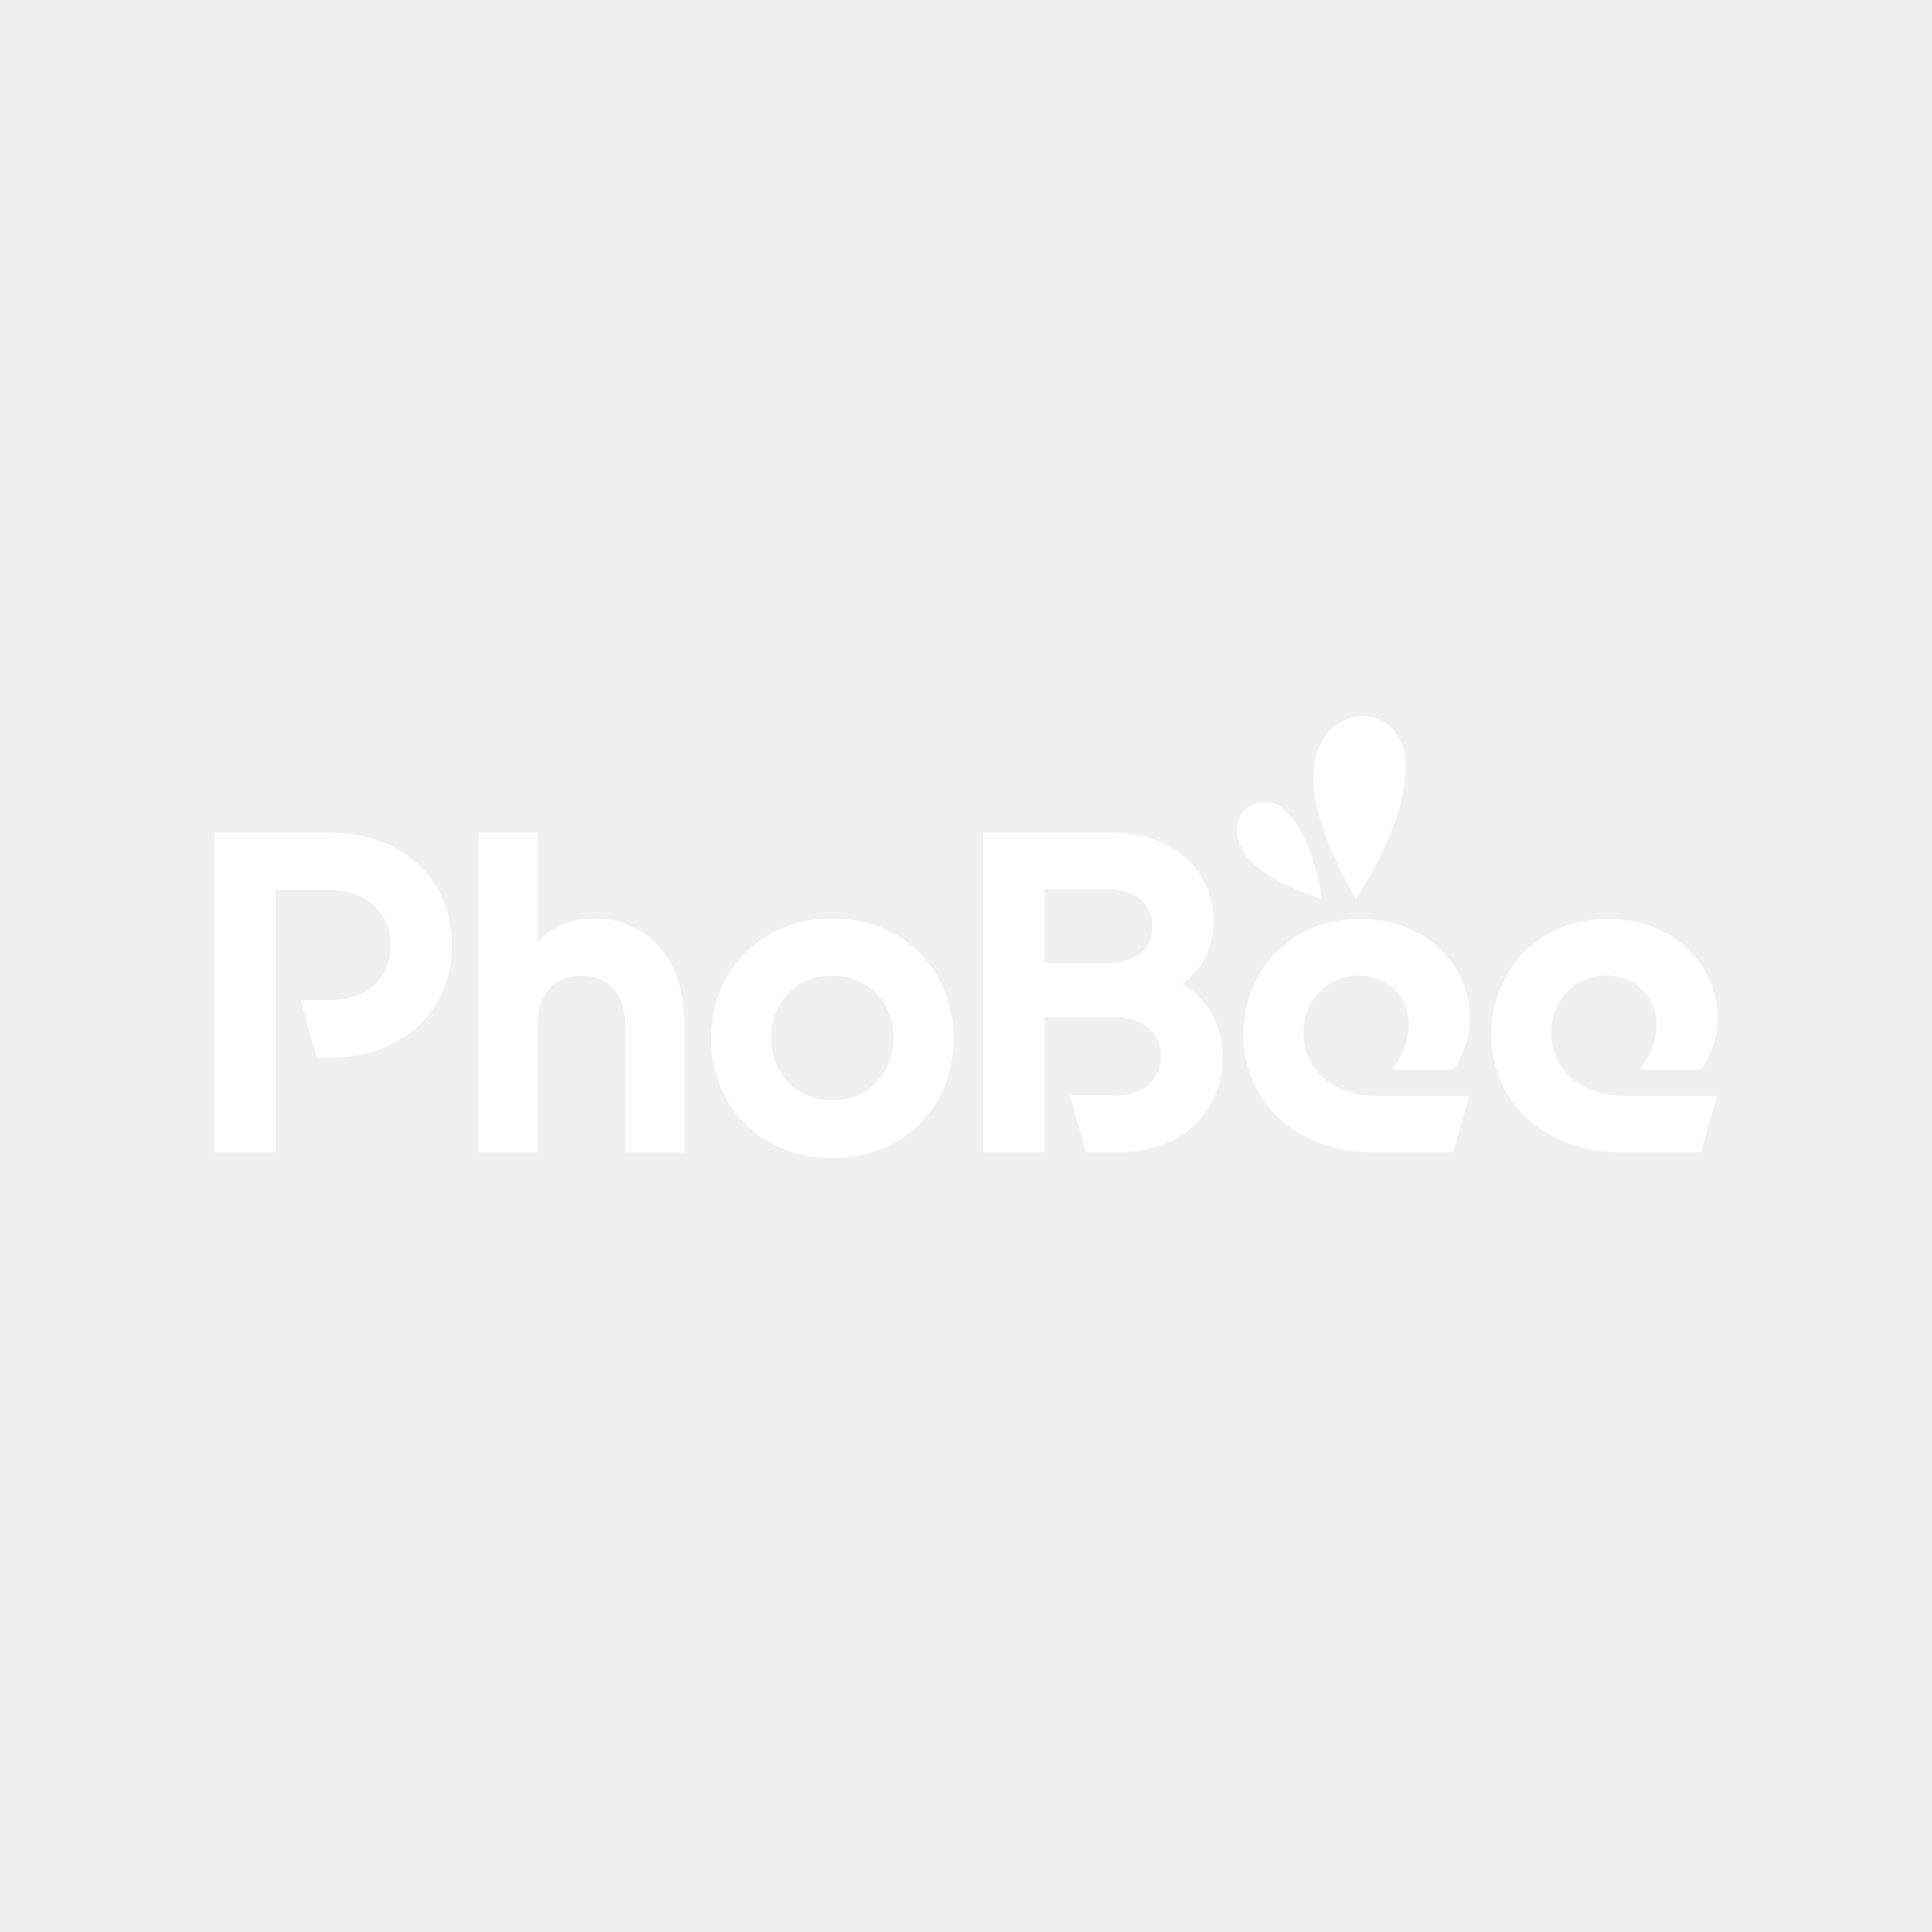
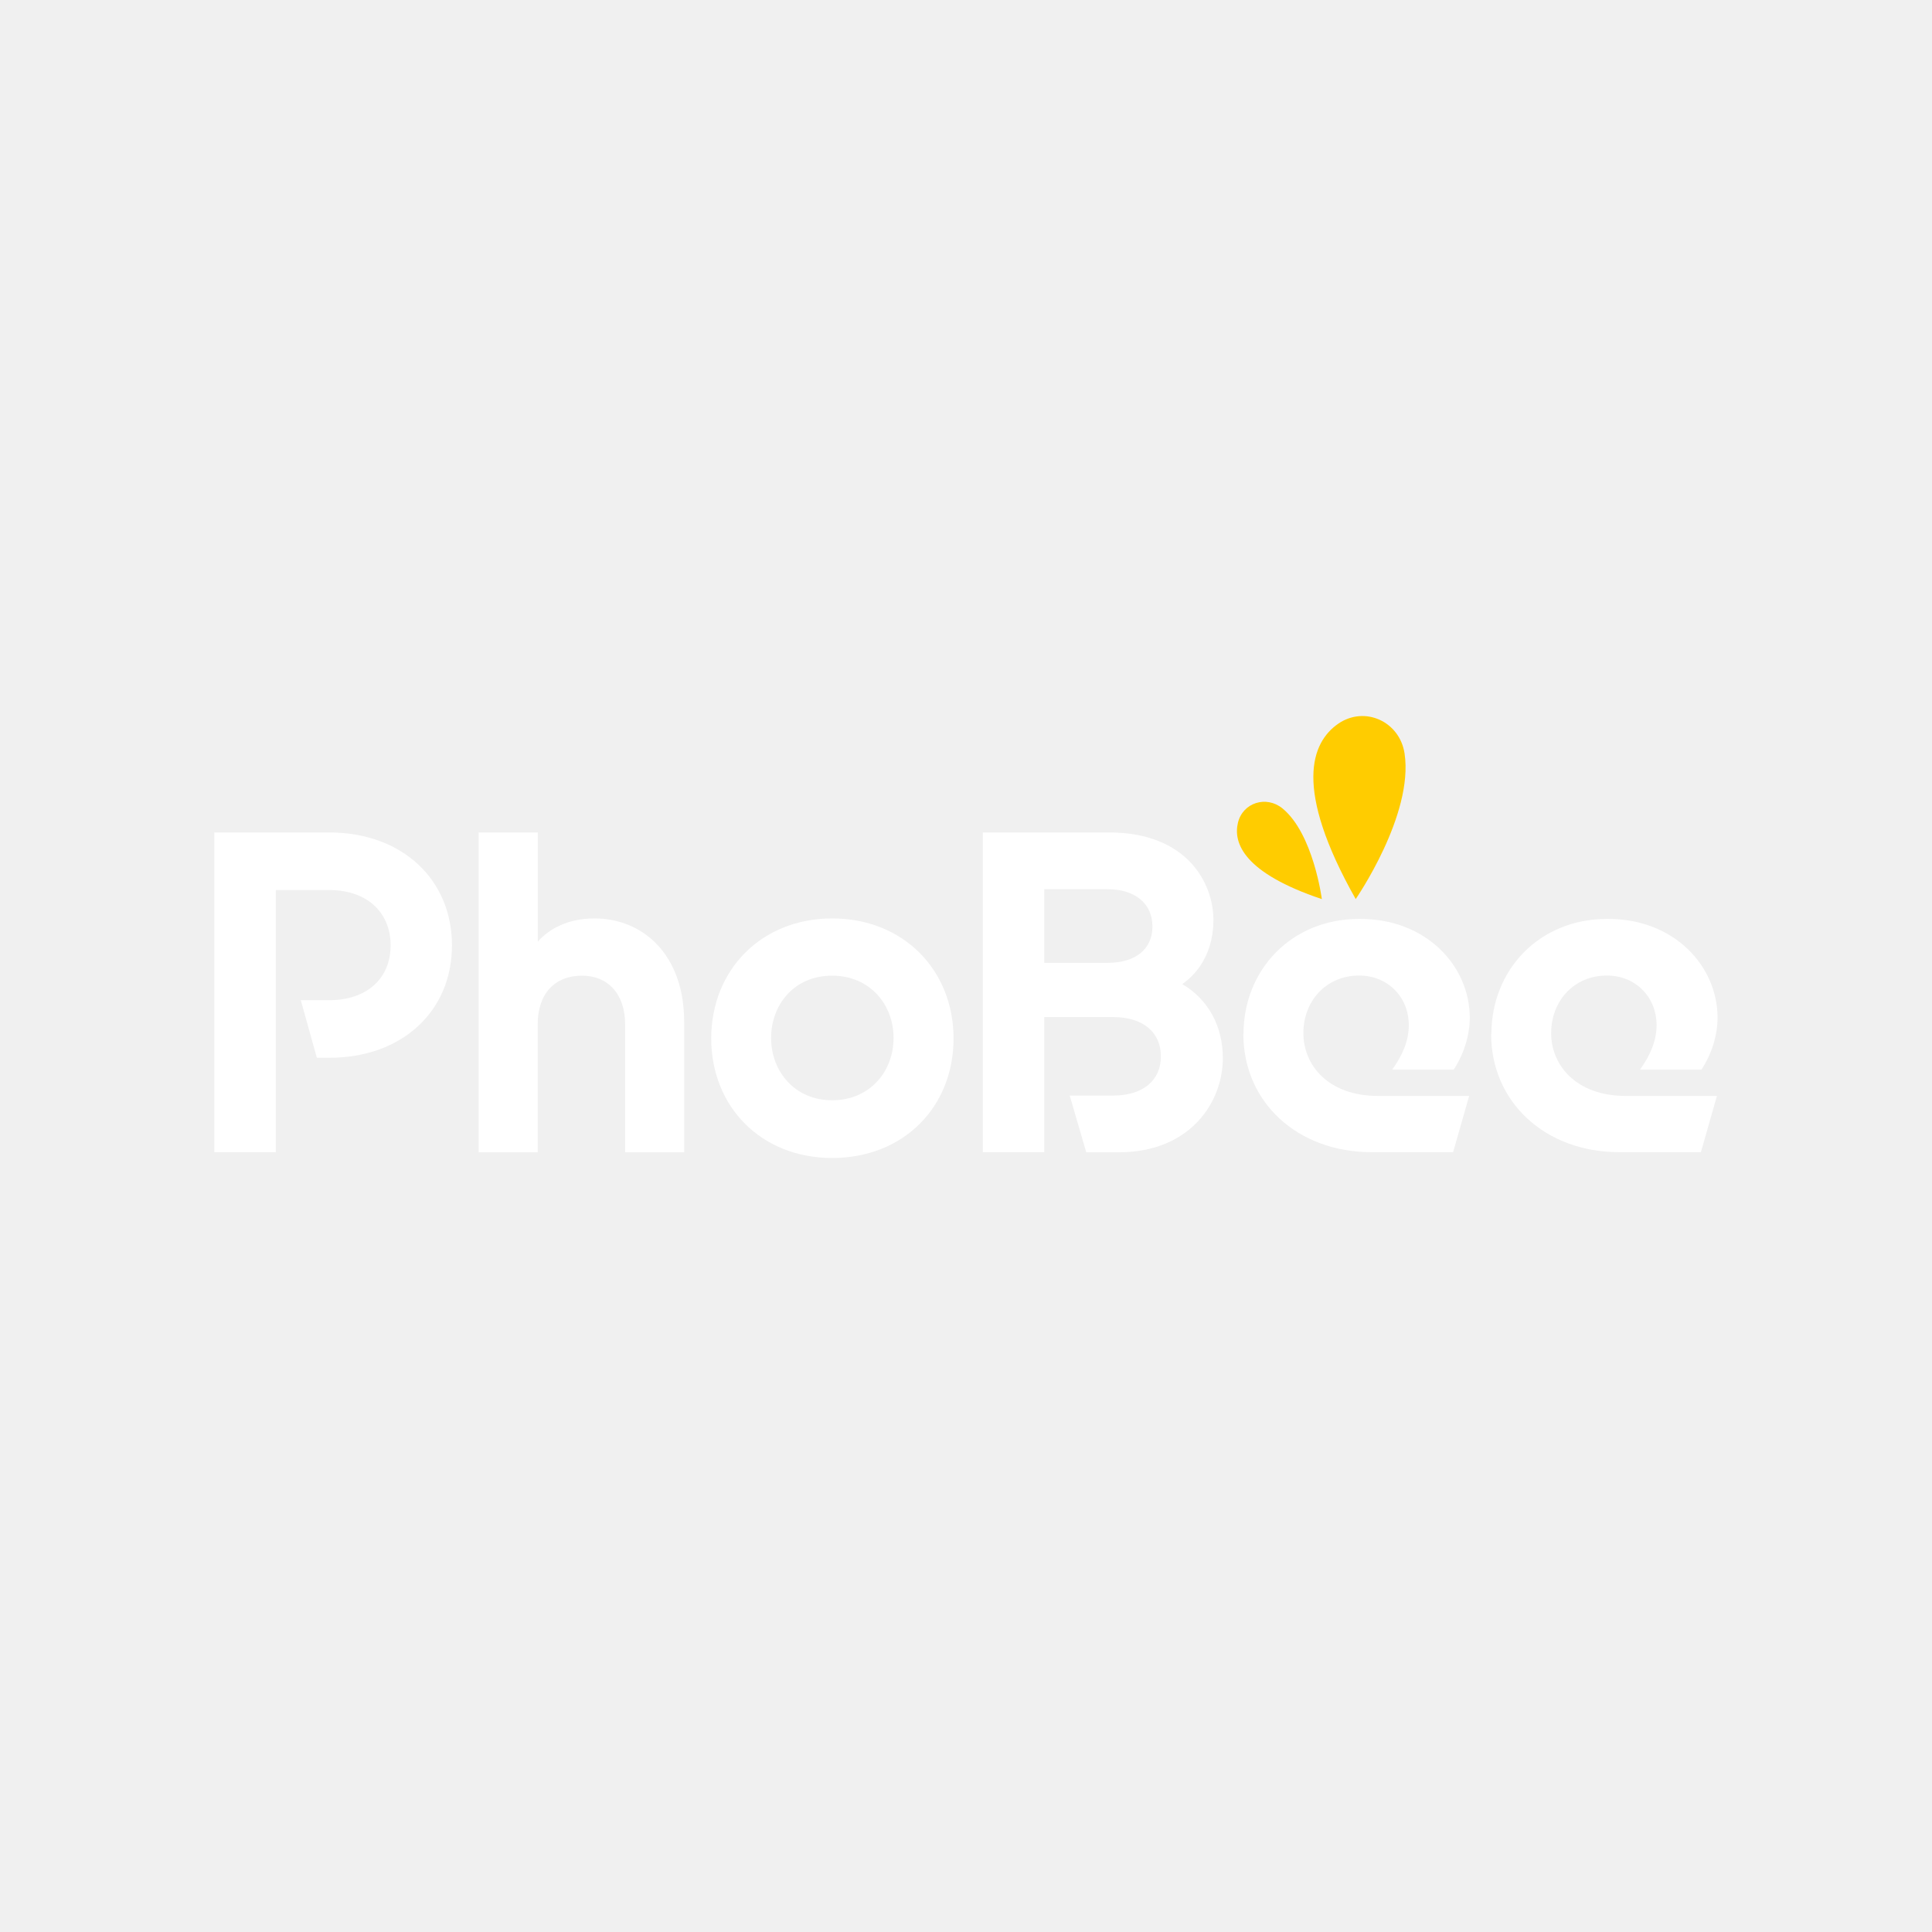
- <svg xmlns="http://www.w3.org/2000/svg" id="Calque_1" data-name="Calque 1" viewBox="0 0 160 160">
-   <defs>
-     <style>
-       .cls-1 {
-         fill: #fff;
-       }
-     </style>
-   </defs>
-   <g>
-     <path class="cls-1" d="M17.75,68.94h9.51c6.06,0,10.17,3.91,10.17,9.35s-4.11,9.31-10.17,9.31h-1.02l-1.33-4.77h2.35c3.21,0,5.09-1.88,5.09-4.54s-1.88-4.58-5.09-4.58h-4.42v21.71h-5.09v-26.49Z" />
-     <path class="cls-1" d="M39.65,68.94h4.89v9.04c.94-1.06,2.5-1.92,4.69-1.92,3.99,0,7.43,2.97,7.43,8.57v10.8h-4.89v-10.6c0-2.54-1.45-4.03-3.56-4.03-2.27,0-3.68,1.49-3.68,4.03v10.6h-4.89v-26.49Z" />
-     <path class="cls-1" d="M58.9,86c0-5.67,4.15-9.94,10.02-9.94s10.05,4.26,10.05,9.94-4.15,9.9-10.05,9.9-10.02-4.26-10.02-9.9ZM68.91,91.12c3.13,0,5.09-2.39,5.09-5.16s-1.96-5.16-5.09-5.16-5.05,2.39-5.05,5.16,1.96,5.16,5.05,5.16Z" />
-     <path class="cls-1" d="M81.39,68.94h10.45c6.49,0,8.65,4.22,8.65,7.24,0,2.39-1.02,4.23-2.58,5.32,2.19,1.29,3.36,3.52,3.36,6.14,0,3.6-2.66,7.79-8.65,7.79h-2.66l-1.37-4.7h3.6c2.46,0,3.95-1.25,3.95-3.25s-1.49-3.25-3.95-3.25h-5.71v11.19h-5.09v-26.49ZM91.72,79.74c2.31,0,3.72-1.13,3.72-3.01s-1.41-3.09-3.72-3.09h-5.24v6.1h5.24Z" />
-     <path class="cls-1" d="M102.98,85.65c0-5.36,3.99-9.55,9.58-9.55,5.56-.04,9.16,3.91,9.16,8.18,0,1.49-.51,3.05-1.33,4.3h-5.09c.86-1.21,1.37-2.39,1.37-3.68,0-2.35-1.76-4.11-4.11-4.11-2.74,0-4.62,2.11-4.62,4.77s2.07,5.2,6.18,5.2h7.55l-1.33,4.66h-6.73c-6.22,0-10.64-4.19-10.64-9.78Z" />
-     <path class="cls-1" d="M123.51,85.65c0-5.36,3.99-9.55,9.58-9.55,5.56-.04,9.15,3.91,9.15,8.18,0,1.49-.51,3.05-1.33,4.3h-5.09c.86-1.21,1.37-2.39,1.37-3.68,0-2.35-1.76-4.11-4.11-4.11-2.74,0-4.62,2.11-4.62,4.77s2.07,5.2,6.18,5.2h7.55l-1.33,4.66h-6.73c-6.22,0-10.64-4.19-10.64-9.78Z" />
-   </g>
-   <path class="cls-1" d="M109.47,74.46s-.7-5.41-3.26-7.51c-1.33-1.09-3.29-.49-3.69,1.19s.48,4.15,6.95,6.32Z" />
-   <path class="cls-1" d="M112.27,74.46s4.82-6.97,4.05-12.06c-.4-2.65-3.3-3.98-5.5-2.46-2.2,1.53-3.76,5.28,1.45,14.51Z" />
+ <svg xmlns="http://www.w3.org/2000/svg" width="160" height="160" viewBox="0 0 160 160" fill="none">
+   <path d="M17.75 68.94H27.26C33.32 68.94 37.43 72.85 37.43 78.29C37.43 83.73 33.32 87.6 27.26 87.6H26.24L24.91 82.83H27.26C30.47 82.83 32.35 80.95 32.35 78.29C32.35 75.63 30.47 73.71 27.26 73.71H22.84V95.42H17.75V68.93V68.94Z" fill="white" />
+   <path d="M39.65 68.94H44.54V77.98C45.48 76.92 47.04 76.06 49.23 76.06C53.22 76.06 56.66 79.03 56.66 84.63V95.43H51.77V84.83C51.77 82.29 50.32 80.8 48.21 80.8C45.94 80.8 44.53 82.29 44.53 84.83V95.43H39.64V68.94H39.65Z" fill="white" />
+   <path d="M58.9 86C58.9 80.33 63.05 76.06 68.92 76.06C74.79 76.06 78.97 80.32 78.97 86C78.97 91.68 74.82 95.9 68.92 95.9C63.02 95.9 58.9 91.64 58.9 86ZM68.91 91.12C72.04 91.12 74 88.73 74 85.96C74 83.19 72.04 80.8 68.91 80.8C65.78 80.8 63.86 83.19 63.86 85.96C63.86 88.73 65.82 91.12 68.91 91.12Z" fill="white" />
+   <path d="M81.39 68.94H91.84C98.33 68.94 100.49 73.16 100.49 76.18C100.49 78.57 99.47 80.41 97.91 81.5C100.1 82.79 101.27 85.02 101.27 87.64C101.27 91.24 98.61 95.43 92.62 95.43H89.96L88.59 90.73H92.19C94.65 90.73 96.14 89.48 96.14 87.48C96.14 85.48 94.65 84.23 92.19 84.23H86.48V95.42H81.39V68.93V68.94ZM91.72 79.74C94.03 79.74 95.44 78.61 95.44 76.73C95.44 74.85 94.03 73.64 91.72 73.64H86.48V79.74H91.72Z" fill="white" />
+   <path d="M102.98 85.65C102.98 80.29 106.97 76.1 112.56 76.1C118.12 76.06 121.72 80.01 121.72 84.28C121.72 85.77 121.21 87.33 120.39 88.58H115.3C116.16 87.37 116.67 86.19 116.67 84.9C116.67 82.55 114.91 80.79 112.56 80.79C109.82 80.79 107.94 82.9 107.94 85.56C107.94 88.22 110.01 90.76 114.12 90.76H121.67L120.34 95.42H113.61C107.39 95.42 102.97 91.23 102.97 85.64L102.98 85.65Z" fill="white" />
+   <path d="M123.51 85.65C123.51 80.29 127.5 76.1 133.09 76.1C138.65 76.06 142.24 80.01 142.24 84.28C142.24 85.77 141.73 87.33 140.91 88.58H135.82C136.68 87.37 137.19 86.19 137.19 84.9C137.19 82.55 135.43 80.79 133.08 80.79C130.34 80.79 128.46 82.9 128.46 85.56C128.46 88.22 130.53 90.76 134.64 90.76H142.19L140.86 95.42H134.13C127.91 95.42 123.49 91.23 123.49 85.64L123.51 85.65Z" fill="white" />
+   <path d="M109.47 74.46C109.47 74.46 108.77 69.05 106.21 66.95C104.88 65.86 102.92 66.46 102.52 68.14C102.12 69.82 103 72.29 109.47 74.46Z" fill="#FFCC00" />
+   <path d="M112.27 74.46C112.27 74.46 117.09 67.49 116.32 62.4C115.92 59.75 113.02 58.42 110.82 59.94C108.62 61.47 107.06 65.22 112.27 74.45V74.46Z" fill="#FFCC00" />
</svg>
